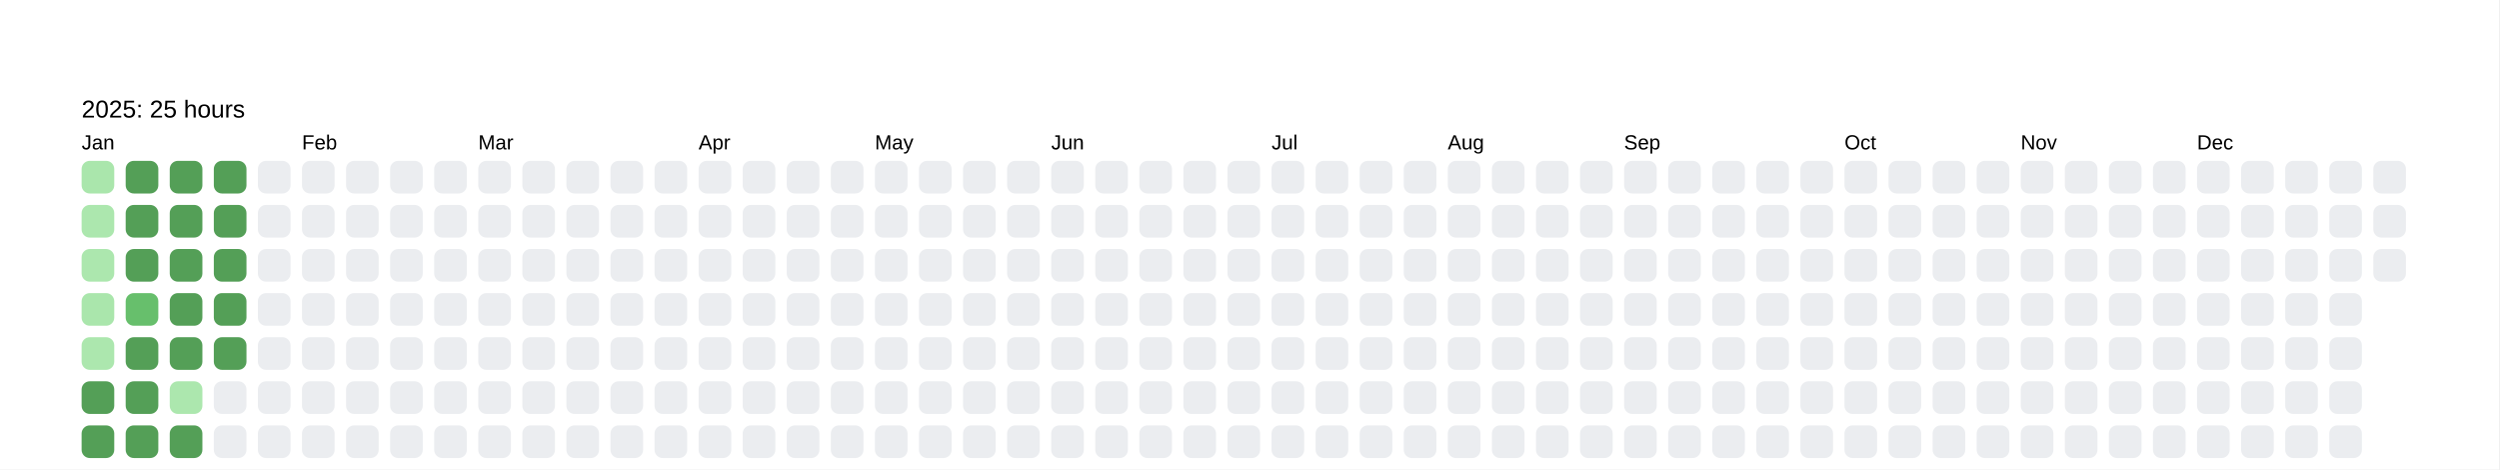
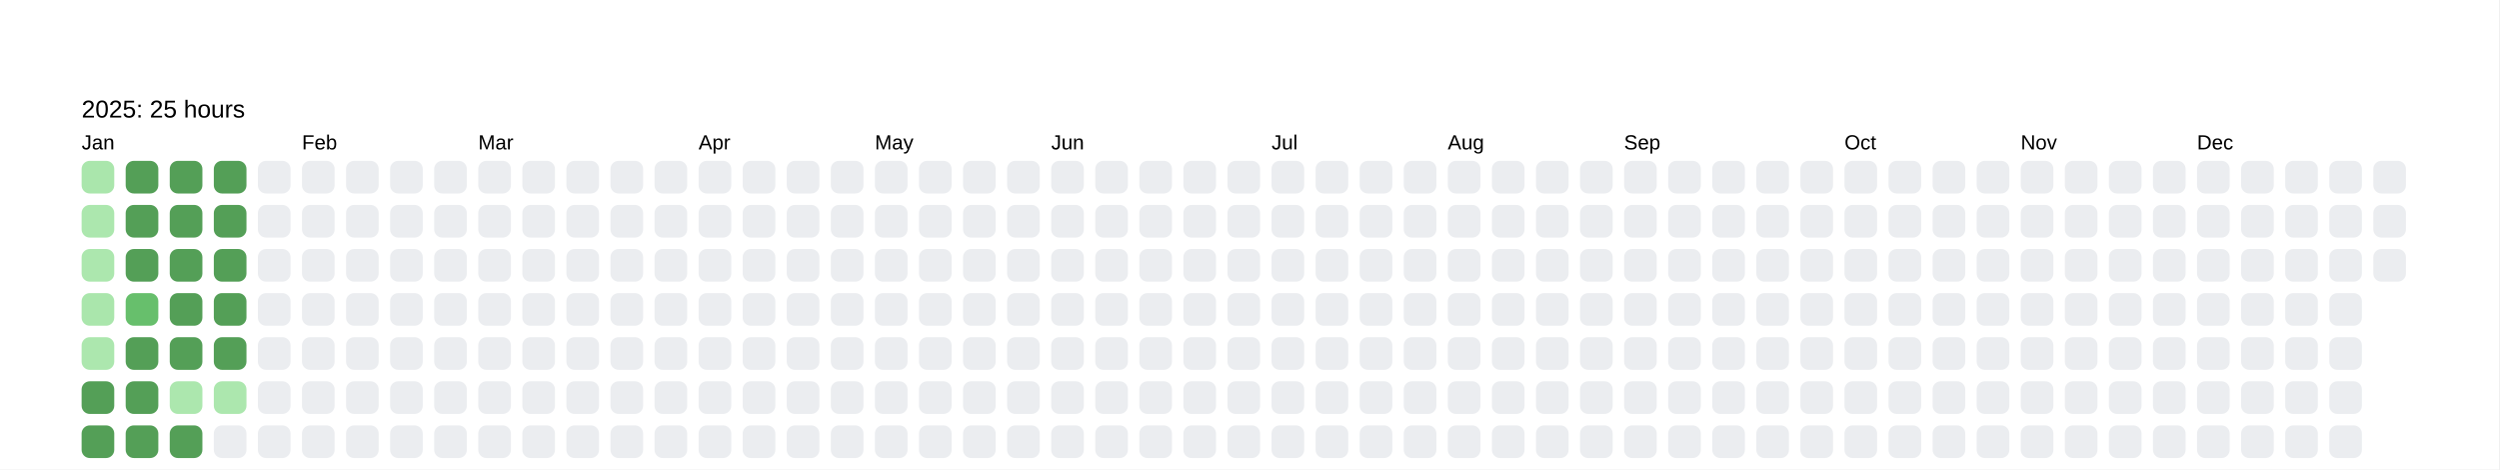
<svg xmlns="http://www.w3.org/2000/svg" baseProfile="full" height="57.5mm" version="1.1" viewBox="0,0,306.2,57.5" width="306.2mm">
  <defs />
  <rect fill="#FFFFFF" height="57.5" width="306.2" x="0" y="0" />
  <text fill="#000000" style="font-size:6px; font-family:Arial; font-weight:bold;" x="10" y="10" />
  <text fill="#000000" style="font-size:3px; font-family:Arial;" x="10" y="14.4">2025: 25 hours</text>
  <text fill="#000000" style="font-size:2.5px; font-family:Arial" x="10" y="18.3">Jan</text>
  <rect fill="#aae6ac" height="4" rx="1" ry="1" width="4" x="10" y="19.7" />
  <rect fill="#ace7ae" height="4" rx="1" ry="1" width="4" x="10" y="25.1" />
  <rect fill="#ace7ae" height="4" rx="1" ry="1" width="4" x="10" y="30.5" />
  <rect fill="#aae6ac" height="4" rx="1" ry="1" width="4" x="10" y="35.9" />
  <rect fill="#ace7ae" height="4" rx="1" ry="1" width="4" x="10" y="41.3" />
  <rect fill="#549F57" height="4" rx="1" ry="1" width="4" x="10" y="46.7" />
  <rect fill="#549F57" height="4" rx="1" ry="1" width="4" x="10" y="52.1" />
  <rect fill="#549F57" height="4" rx="1" ry="1" width="4" x="15.4" y="19.7" />
  <rect fill="#549F57" height="4" rx="1" ry="1" width="4" x="15.4" y="25.1" />
  <rect fill="#549F57" height="4" rx="1" ry="1" width="4" x="15.4" y="30.5" />
  <rect fill="#67bf6c" height="4" rx="1" ry="1" width="4" x="15.4" y="35.9" />
  <rect fill="#549F57" height="4" rx="1" ry="1" width="4" x="15.4" y="41.3" />
  <rect fill="#549F57" height="4" rx="1" ry="1" width="4" x="15.4" y="46.7" />
  <rect fill="#549F57" height="4" rx="1" ry="1" width="4" x="15.4" y="52.1" />
  <rect fill="#549F57" height="4" rx="1" ry="1" width="4" x="20.8" y="19.7" />
  <rect fill="#549F57" height="4" rx="1" ry="1" width="4" x="20.8" y="25.1" />
  <rect fill="#549F57" height="4" rx="1" ry="1" width="4" x="20.8" y="30.5" />
  <rect fill="#549F57" height="4" rx="1" ry="1" width="4" x="20.8" y="35.9" />
  <rect fill="#549F57" height="4" rx="1" ry="1" width="4" x="20.8" y="41.3" />
  <rect fill="#ace7ae" height="4" rx="1" ry="1" width="4" x="20.8" y="46.7" />
  <rect fill="#549F57" height="4" rx="1" ry="1" width="4" x="20.8" y="52.1" />
  <rect fill="#549F57" height="4" rx="1" ry="1" width="4" x="26.2" y="19.7" />
  <rect fill="#549F57" height="4" rx="1" ry="1" width="4" x="26.2" y="25.1" />
  <rect fill="#549F57" height="4" rx="1" ry="1" width="4" x="26.2" y="30.5" />
  <rect fill="#549F57" height="4" rx="1" ry="1" width="4" x="26.2" y="35.9" />
  <rect fill="#549F57" height="4" rx="1" ry="1" width="4" x="26.2" y="41.3" />
-   <rect fill="#EBEDF0" height="4" rx="1" ry="1" width="4" x="26.2" y="46.7" />
+   <rect fill="#ace7ae" height="4" rx="1" ry="1" width="4" x="26.2" y="46.7" />
  <rect fill="#EBEDF0" height="4" rx="1" ry="1" width="4" x="26.2" y="52.1" />
  <rect fill="#EBEDF0" height="4" rx="1" ry="1" width="4" x="31.6" y="19.7" />
  <rect fill="#EBEDF0" height="4" rx="1" ry="1" width="4" x="31.6" y="25.1" />
  <rect fill="#EBEDF0" height="4" rx="1" ry="1" width="4" x="31.6" y="30.5" />
  <rect fill="#EBEDF0" height="4" rx="1" ry="1" width="4" x="31.6" y="35.9" />
  <rect fill="#EBEDF0" height="4" rx="1" ry="1" width="4" x="31.6" y="41.3" />
  <rect fill="#EBEDF0" height="4" rx="1" ry="1" width="4" x="31.6" y="46.7" />
  <rect fill="#EBEDF0" height="4" rx="1" ry="1" width="4" x="31.6" y="52.1" />
  <text fill="#000000" style="font-size:2.5px; font-family:Arial" x="37.0" y="18.3">Feb</text>
  <rect fill="#EBEDF0" height="4" rx="1" ry="1" width="4" x="37.0" y="19.7" />
  <rect fill="#EBEDF0" height="4" rx="1" ry="1" width="4" x="37.0" y="25.1" />
  <rect fill="#EBEDF0" height="4" rx="1" ry="1" width="4" x="37.0" y="30.5" />
  <rect fill="#EBEDF0" height="4" rx="1" ry="1" width="4" x="37.0" y="35.9" />
  <rect fill="#EBEDF0" height="4" rx="1" ry="1" width="4" x="37.0" y="41.3" />
  <rect fill="#EBEDF0" height="4" rx="1" ry="1" width="4" x="37.0" y="46.7" />
  <rect fill="#EBEDF0" height="4" rx="1" ry="1" width="4" x="37.0" y="52.1" />
  <rect fill="#EBEDF0" height="4" rx="1" ry="1" width="4" x="42.4" y="19.7" />
  <rect fill="#EBEDF0" height="4" rx="1" ry="1" width="4" x="42.4" y="25.1" />
  <rect fill="#EBEDF0" height="4" rx="1" ry="1" width="4" x="42.4" y="30.5" />
  <rect fill="#EBEDF0" height="4" rx="1" ry="1" width="4" x="42.4" y="35.9" />
  <rect fill="#EBEDF0" height="4" rx="1" ry="1" width="4" x="42.4" y="41.3" />
  <rect fill="#EBEDF0" height="4" rx="1" ry="1" width="4" x="42.4" y="46.7" />
  <rect fill="#EBEDF0" height="4" rx="1" ry="1" width="4" x="42.4" y="52.1" />
  <rect fill="#EBEDF0" height="4" rx="1" ry="1" width="4" x="47.8" y="19.7" />
  <rect fill="#EBEDF0" height="4" rx="1" ry="1" width="4" x="47.8" y="25.1" />
  <rect fill="#EBEDF0" height="4" rx="1" ry="1" width="4" x="47.8" y="30.5" />
  <rect fill="#EBEDF0" height="4" rx="1" ry="1" width="4" x="47.8" y="35.9" />
  <rect fill="#EBEDF0" height="4" rx="1" ry="1" width="4" x="47.8" y="41.3" />
  <rect fill="#EBEDF0" height="4" rx="1" ry="1" width="4" x="47.8" y="46.7" />
  <rect fill="#EBEDF0" height="4" rx="1" ry="1" width="4" x="47.8" y="52.1" />
  <rect fill="#EBEDF0" height="4" rx="1" ry="1" width="4" x="53.2" y="19.7" />
  <rect fill="#EBEDF0" height="4" rx="1" ry="1" width="4" x="53.2" y="25.1" />
  <rect fill="#EBEDF0" height="4" rx="1" ry="1" width="4" x="53.2" y="30.5" />
  <rect fill="#EBEDF0" height="4" rx="1" ry="1" width="4" x="53.2" y="35.9" />
  <rect fill="#EBEDF0" height="4" rx="1" ry="1" width="4" x="53.2" y="41.3" />
  <rect fill="#EBEDF0" height="4" rx="1" ry="1" width="4" x="53.2" y="46.7" />
  <rect fill="#EBEDF0" height="4" rx="1" ry="1" width="4" x="53.2" y="52.1" />
  <text fill="#000000" style="font-size:2.5px; font-family:Arial" x="58.6" y="18.3">Mar</text>
  <rect fill="#EBEDF0" height="4" rx="1" ry="1" width="4" x="58.6" y="19.7" />
  <rect fill="#EBEDF0" height="4" rx="1" ry="1" width="4" x="58.6" y="25.1" />
  <rect fill="#EBEDF0" height="4" rx="1" ry="1" width="4" x="58.6" y="30.5" />
  <rect fill="#EBEDF0" height="4" rx="1" ry="1" width="4" x="58.6" y="35.9" />
  <rect fill="#EBEDF0" height="4" rx="1" ry="1" width="4" x="58.6" y="41.3" />
  <rect fill="#EBEDF0" height="4" rx="1" ry="1" width="4" x="58.6" y="46.7" />
  <rect fill="#EBEDF0" height="4" rx="1" ry="1" width="4" x="58.6" y="52.1" />
  <rect fill="#EBEDF0" height="4" rx="1" ry="1" width="4" x="64" y="19.7" />
  <rect fill="#EBEDF0" height="4" rx="1" ry="1" width="4" x="64" y="25.1" />
  <rect fill="#EBEDF0" height="4" rx="1" ry="1" width="4" x="64" y="30.5" />
  <rect fill="#EBEDF0" height="4" rx="1" ry="1" width="4" x="64" y="35.9" />
  <rect fill="#EBEDF0" height="4" rx="1" ry="1" width="4" x="64" y="41.3" />
  <rect fill="#EBEDF0" height="4" rx="1" ry="1" width="4" x="64" y="46.7" />
  <rect fill="#EBEDF0" height="4" rx="1" ry="1" width="4" x="64" y="52.1" />
  <rect fill="#EBEDF0" height="4" rx="1" ry="1" width="4" x="69.4" y="19.7" />
  <rect fill="#EBEDF0" height="4" rx="1" ry="1" width="4" x="69.4" y="25.1" />
  <rect fill="#EBEDF0" height="4" rx="1" ry="1" width="4" x="69.4" y="30.5" />
  <rect fill="#EBEDF0" height="4" rx="1" ry="1" width="4" x="69.4" y="35.9" />
  <rect fill="#EBEDF0" height="4" rx="1" ry="1" width="4" x="69.4" y="41.3" />
  <rect fill="#EBEDF0" height="4" rx="1" ry="1" width="4" x="69.4" y="46.7" />
  <rect fill="#EBEDF0" height="4" rx="1" ry="1" width="4" x="69.4" y="52.1" />
  <rect fill="#EBEDF0" height="4" rx="1" ry="1" width="4" x="74.8" y="19.7" />
  <rect fill="#EBEDF0" height="4" rx="1" ry="1" width="4" x="74.8" y="25.1" />
  <rect fill="#EBEDF0" height="4" rx="1" ry="1" width="4" x="74.8" y="30.5" />
  <rect fill="#EBEDF0" height="4" rx="1" ry="1" width="4" x="74.8" y="35.9" />
  <rect fill="#EBEDF0" height="4" rx="1" ry="1" width="4" x="74.8" y="41.3" />
  <rect fill="#EBEDF0" height="4" rx="1" ry="1" width="4" x="74.8" y="46.7" />
  <rect fill="#EBEDF0" height="4" rx="1" ry="1" width="4" x="74.8" y="52.1" />
  <rect fill="#EBEDF0" height="4" rx="1" ry="1" width="4" x="80.2" y="19.7" />
  <rect fill="#EBEDF0" height="4" rx="1" ry="1" width="4" x="80.2" y="25.1" />
  <rect fill="#EBEDF0" height="4" rx="1" ry="1" width="4" x="80.2" y="30.5" />
  <rect fill="#EBEDF0" height="4" rx="1" ry="1" width="4" x="80.2" y="35.9" />
  <rect fill="#EBEDF0" height="4" rx="1" ry="1" width="4" x="80.2" y="41.3" />
  <rect fill="#EBEDF0" height="4" rx="1" ry="1" width="4" x="80.2" y="46.7" />
  <rect fill="#EBEDF0" height="4" rx="1" ry="1" width="4" x="80.2" y="52.1" />
  <text fill="#000000" style="font-size:2.5px; font-family:Arial" x="85.6" y="18.3">Apr</text>
  <rect fill="#EBEDF0" height="4" rx="1" ry="1" width="4" x="85.6" y="19.7" />
  <rect fill="#EBEDF0" height="4" rx="1" ry="1" width="4" x="85.6" y="25.1" />
  <rect fill="#EBEDF0" height="4" rx="1" ry="1" width="4" x="85.6" y="30.5" />
  <rect fill="#EBEDF0" height="4" rx="1" ry="1" width="4" x="85.6" y="35.9" />
  <rect fill="#EBEDF0" height="4" rx="1" ry="1" width="4" x="85.6" y="41.3" />
  <rect fill="#EBEDF0" height="4" rx="1" ry="1" width="4" x="85.6" y="46.7" />
  <rect fill="#EBEDF0" height="4" rx="1" ry="1" width="4" x="85.6" y="52.1" />
  <rect fill="#EBEDF0" height="4" rx="1" ry="1" width="4" x="91" y="19.7" />
  <rect fill="#EBEDF0" height="4" rx="1" ry="1" width="4" x="91" y="25.1" />
  <rect fill="#EBEDF0" height="4" rx="1" ry="1" width="4" x="91" y="30.5" />
  <rect fill="#EBEDF0" height="4" rx="1" ry="1" width="4" x="91" y="35.9" />
  <rect fill="#EBEDF0" height="4" rx="1" ry="1" width="4" x="91" y="41.3" />
  <rect fill="#EBEDF0" height="4" rx="1" ry="1" width="4" x="91" y="46.7" />
  <rect fill="#EBEDF0" height="4" rx="1" ry="1" width="4" x="91" y="52.1" />
  <rect fill="#EBEDF0" height="4" rx="1" ry="1" width="4" x="96.4" y="19.7" />
  <rect fill="#EBEDF0" height="4" rx="1" ry="1" width="4" x="96.4" y="25.1" />
  <rect fill="#EBEDF0" height="4" rx="1" ry="1" width="4" x="96.4" y="30.5" />
  <rect fill="#EBEDF0" height="4" rx="1" ry="1" width="4" x="96.4" y="35.9" />
  <rect fill="#EBEDF0" height="4" rx="1" ry="1" width="4" x="96.4" y="41.3" />
  <rect fill="#EBEDF0" height="4" rx="1" ry="1" width="4" x="96.4" y="46.7" />
  <rect fill="#EBEDF0" height="4" rx="1" ry="1" width="4" x="96.4" y="52.1" />
  <rect fill="#EBEDF0" height="4" rx="1" ry="1" width="4" x="101.8" y="19.7" />
  <rect fill="#EBEDF0" height="4" rx="1" ry="1" width="4" x="101.8" y="25.1" />
  <rect fill="#EBEDF0" height="4" rx="1" ry="1" width="4" x="101.8" y="30.5" />
  <rect fill="#EBEDF0" height="4" rx="1" ry="1" width="4" x="101.8" y="35.9" />
  <rect fill="#EBEDF0" height="4" rx="1" ry="1" width="4" x="101.8" y="41.3" />
  <rect fill="#EBEDF0" height="4" rx="1" ry="1" width="4" x="101.8" y="46.7" />
  <rect fill="#EBEDF0" height="4" rx="1" ry="1" width="4" x="101.8" y="52.1" />
  <text fill="#000000" style="font-size:2.5px; font-family:Arial" x="107.2" y="18.3">May</text>
  <rect fill="#EBEDF0" height="4" rx="1" ry="1" width="4" x="107.2" y="19.7" />
  <rect fill="#EBEDF0" height="4" rx="1" ry="1" width="4" x="107.2" y="25.1" />
  <rect fill="#EBEDF0" height="4" rx="1" ry="1" width="4" x="107.2" y="30.5" />
  <rect fill="#EBEDF0" height="4" rx="1" ry="1" width="4" x="107.2" y="35.9" />
  <rect fill="#EBEDF0" height="4" rx="1" ry="1" width="4" x="107.2" y="41.3" />
  <rect fill="#EBEDF0" height="4" rx="1" ry="1" width="4" x="107.2" y="46.7" />
  <rect fill="#EBEDF0" height="4" rx="1" ry="1" width="4" x="107.2" y="52.1" />
  <rect fill="#EBEDF0" height="4" rx="1" ry="1" width="4" x="112.6" y="19.7" />
  <rect fill="#EBEDF0" height="4" rx="1" ry="1" width="4" x="112.6" y="25.1" />
  <rect fill="#EBEDF0" height="4" rx="1" ry="1" width="4" x="112.6" y="30.5" />
  <rect fill="#EBEDF0" height="4" rx="1" ry="1" width="4" x="112.6" y="35.9" />
  <rect fill="#EBEDF0" height="4" rx="1" ry="1" width="4" x="112.6" y="41.3" />
  <rect fill="#EBEDF0" height="4" rx="1" ry="1" width="4" x="112.6" y="46.7" />
  <rect fill="#EBEDF0" height="4" rx="1" ry="1" width="4" x="112.6" y="52.1" />
  <rect fill="#EBEDF0" height="4" rx="1" ry="1" width="4" x="118" y="19.7" />
  <rect fill="#EBEDF0" height="4" rx="1" ry="1" width="4" x="118" y="25.1" />
  <rect fill="#EBEDF0" height="4" rx="1" ry="1" width="4" x="118" y="30.5" />
  <rect fill="#EBEDF0" height="4" rx="1" ry="1" width="4" x="118" y="35.9" />
  <rect fill="#EBEDF0" height="4" rx="1" ry="1" width="4" x="118" y="41.3" />
  <rect fill="#EBEDF0" height="4" rx="1" ry="1" width="4" x="118" y="46.7" />
  <rect fill="#EBEDF0" height="4" rx="1" ry="1" width="4" x="118" y="52.1" />
  <rect fill="#EBEDF0" height="4" rx="1" ry="1" width="4" x="123.4" y="19.7" />
  <rect fill="#EBEDF0" height="4" rx="1" ry="1" width="4" x="123.4" y="25.1" />
  <rect fill="#EBEDF0" height="4" rx="1" ry="1" width="4" x="123.4" y="30.5" />
  <rect fill="#EBEDF0" height="4" rx="1" ry="1" width="4" x="123.4" y="35.9" />
  <rect fill="#EBEDF0" height="4" rx="1" ry="1" width="4" x="123.4" y="41.3" />
  <rect fill="#EBEDF0" height="4" rx="1" ry="1" width="4" x="123.4" y="46.7" />
  <rect fill="#EBEDF0" height="4" rx="1" ry="1" width="4" x="123.4" y="52.1" />
  <text fill="#000000" style="font-size:2.5px; font-family:Arial" x="128.8" y="18.3">Jun</text>
  <rect fill="#EBEDF0" height="4" rx="1" ry="1" width="4" x="128.8" y="19.7" />
  <rect fill="#EBEDF0" height="4" rx="1" ry="1" width="4" x="128.8" y="25.1" />
  <rect fill="#EBEDF0" height="4" rx="1" ry="1" width="4" x="128.8" y="30.5" />
  <rect fill="#EBEDF0" height="4" rx="1" ry="1" width="4" x="128.8" y="35.9" />
  <rect fill="#EBEDF0" height="4" rx="1" ry="1" width="4" x="128.8" y="41.3" />
  <rect fill="#EBEDF0" height="4" rx="1" ry="1" width="4" x="128.8" y="46.7" />
  <rect fill="#EBEDF0" height="4" rx="1" ry="1" width="4" x="128.8" y="52.1" />
  <rect fill="#EBEDF0" height="4" rx="1" ry="1" width="4" x="134.2" y="19.7" />
  <rect fill="#EBEDF0" height="4" rx="1" ry="1" width="4" x="134.2" y="25.1" />
  <rect fill="#EBEDF0" height="4" rx="1" ry="1" width="4" x="134.2" y="30.5" />
  <rect fill="#EBEDF0" height="4" rx="1" ry="1" width="4" x="134.2" y="35.9" />
  <rect fill="#EBEDF0" height="4" rx="1" ry="1" width="4" x="134.2" y="41.3" />
  <rect fill="#EBEDF0" height="4" rx="1" ry="1" width="4" x="134.2" y="46.7" />
  <rect fill="#EBEDF0" height="4" rx="1" ry="1" width="4" x="134.2" y="52.1" />
  <rect fill="#EBEDF0" height="4" rx="1" ry="1" width="4" x="139.6" y="19.7" />
  <rect fill="#EBEDF0" height="4" rx="1" ry="1" width="4" x="139.6" y="25.1" />
  <rect fill="#EBEDF0" height="4" rx="1" ry="1" width="4" x="139.6" y="30.5" />
  <rect fill="#EBEDF0" height="4" rx="1" ry="1" width="4" x="139.6" y="35.9" />
  <rect fill="#EBEDF0" height="4" rx="1" ry="1" width="4" x="139.6" y="41.3" />
  <rect fill="#EBEDF0" height="4" rx="1" ry="1" width="4" x="139.6" y="46.7" />
  <rect fill="#EBEDF0" height="4" rx="1" ry="1" width="4" x="139.6" y="52.1" />
  <rect fill="#EBEDF0" height="4" rx="1" ry="1" width="4" x="145" y="19.7" />
  <rect fill="#EBEDF0" height="4" rx="1" ry="1" width="4" x="145" y="25.1" />
  <rect fill="#EBEDF0" height="4" rx="1" ry="1" width="4" x="145" y="30.5" />
  <rect fill="#EBEDF0" height="4" rx="1" ry="1" width="4" x="145" y="35.9" />
  <rect fill="#EBEDF0" height="4" rx="1" ry="1" width="4" x="145" y="41.3" />
  <rect fill="#EBEDF0" height="4" rx="1" ry="1" width="4" x="145" y="46.7" />
  <rect fill="#EBEDF0" height="4" rx="1" ry="1" width="4" x="145" y="52.1" />
  <rect fill="#EBEDF0" height="4" rx="1" ry="1" width="4" x="150.4" y="19.7" />
  <rect fill="#EBEDF0" height="4" rx="1" ry="1" width="4" x="150.4" y="25.1" />
  <rect fill="#EBEDF0" height="4" rx="1" ry="1" width="4" x="150.4" y="30.5" />
  <rect fill="#EBEDF0" height="4" rx="1" ry="1" width="4" x="150.4" y="35.9" />
  <rect fill="#EBEDF0" height="4" rx="1" ry="1" width="4" x="150.4" y="41.3" />
  <rect fill="#EBEDF0" height="4" rx="1" ry="1" width="4" x="150.4" y="46.7" />
  <rect fill="#EBEDF0" height="4" rx="1" ry="1" width="4" x="150.4" y="52.1" />
  <text fill="#000000" style="font-size:2.5px; font-family:Arial" x="155.8" y="18.3">Jul</text>
  <rect fill="#EBEDF0" height="4" rx="1" ry="1" width="4" x="155.8" y="19.7" />
  <rect fill="#EBEDF0" height="4" rx="1" ry="1" width="4" x="155.8" y="25.1" />
  <rect fill="#EBEDF0" height="4" rx="1" ry="1" width="4" x="155.8" y="30.5" />
  <rect fill="#EBEDF0" height="4" rx="1" ry="1" width="4" x="155.8" y="35.9" />
  <rect fill="#EBEDF0" height="4" rx="1" ry="1" width="4" x="155.8" y="41.3" />
  <rect fill="#EBEDF0" height="4" rx="1" ry="1" width="4" x="155.8" y="46.7" />
  <rect fill="#EBEDF0" height="4" rx="1" ry="1" width="4" x="155.8" y="52.1" />
  <rect fill="#EBEDF0" height="4" rx="1" ry="1" width="4" x="161.2" y="19.7" />
  <rect fill="#EBEDF0" height="4" rx="1" ry="1" width="4" x="161.2" y="25.1" />
  <rect fill="#EBEDF0" height="4" rx="1" ry="1" width="4" x="161.2" y="30.5" />
  <rect fill="#EBEDF0" height="4" rx="1" ry="1" width="4" x="161.2" y="35.9" />
  <rect fill="#EBEDF0" height="4" rx="1" ry="1" width="4" x="161.2" y="41.3" />
  <rect fill="#EBEDF0" height="4" rx="1" ry="1" width="4" x="161.2" y="46.7" />
  <rect fill="#EBEDF0" height="4" rx="1" ry="1" width="4" x="161.2" y="52.1" />
  <rect fill="#EBEDF0" height="4" rx="1" ry="1" width="4" x="166.6" y="19.7" />
  <rect fill="#EBEDF0" height="4" rx="1" ry="1" width="4" x="166.6" y="25.1" />
  <rect fill="#EBEDF0" height="4" rx="1" ry="1" width="4" x="166.6" y="30.5" />
  <rect fill="#EBEDF0" height="4" rx="1" ry="1" width="4" x="166.6" y="35.9" />
  <rect fill="#EBEDF0" height="4" rx="1" ry="1" width="4" x="166.6" y="41.3" />
  <rect fill="#EBEDF0" height="4" rx="1" ry="1" width="4" x="166.6" y="46.7" />
  <rect fill="#EBEDF0" height="4" rx="1" ry="1" width="4" x="166.6" y="52.1" />
  <rect fill="#EBEDF0" height="4" rx="1" ry="1" width="4" x="172" y="19.7" />
  <rect fill="#EBEDF0" height="4" rx="1" ry="1" width="4" x="172" y="25.1" />
  <rect fill="#EBEDF0" height="4" rx="1" ry="1" width="4" x="172" y="30.5" />
  <rect fill="#EBEDF0" height="4" rx="1" ry="1" width="4" x="172" y="35.9" />
  <rect fill="#EBEDF0" height="4" rx="1" ry="1" width="4" x="172" y="41.3" />
  <rect fill="#EBEDF0" height="4" rx="1" ry="1" width="4" x="172" y="46.7" />
  <rect fill="#EBEDF0" height="4" rx="1" ry="1" width="4" x="172" y="52.1" />
  <text fill="#000000" style="font-size:2.5px; font-family:Arial" x="177.4" y="18.3">Aug</text>
  <rect fill="#EBEDF0" height="4" rx="1" ry="1" width="4" x="177.4" y="19.7" />
  <rect fill="#EBEDF0" height="4" rx="1" ry="1" width="4" x="177.4" y="25.1" />
  <rect fill="#EBEDF0" height="4" rx="1" ry="1" width="4" x="177.4" y="30.5" />
  <rect fill="#EBEDF0" height="4" rx="1" ry="1" width="4" x="177.4" y="35.9" />
  <rect fill="#EBEDF0" height="4" rx="1" ry="1" width="4" x="177.4" y="41.3" />
  <rect fill="#EBEDF0" height="4" rx="1" ry="1" width="4" x="177.4" y="46.7" />
  <rect fill="#EBEDF0" height="4" rx="1" ry="1" width="4" x="177.4" y="52.1" />
  <rect fill="#EBEDF0" height="4" rx="1" ry="1" width="4" x="182.8" y="19.7" />
  <rect fill="#EBEDF0" height="4" rx="1" ry="1" width="4" x="182.8" y="25.1" />
  <rect fill="#EBEDF0" height="4" rx="1" ry="1" width="4" x="182.8" y="30.5" />
  <rect fill="#EBEDF0" height="4" rx="1" ry="1" width="4" x="182.8" y="35.9" />
  <rect fill="#EBEDF0" height="4" rx="1" ry="1" width="4" x="182.8" y="41.3" />
  <rect fill="#EBEDF0" height="4" rx="1" ry="1" width="4" x="182.8" y="46.7" />
  <rect fill="#EBEDF0" height="4" rx="1" ry="1" width="4" x="182.8" y="52.1" />
  <rect fill="#EBEDF0" height="4" rx="1" ry="1" width="4" x="188.2" y="19.7" />
  <rect fill="#EBEDF0" height="4" rx="1" ry="1" width="4" x="188.2" y="25.1" />
  <rect fill="#EBEDF0" height="4" rx="1" ry="1" width="4" x="188.2" y="30.5" />
  <rect fill="#EBEDF0" height="4" rx="1" ry="1" width="4" x="188.2" y="35.9" />
  <rect fill="#EBEDF0" height="4" rx="1" ry="1" width="4" x="188.2" y="41.3" />
  <rect fill="#EBEDF0" height="4" rx="1" ry="1" width="4" x="188.2" y="46.7" />
  <rect fill="#EBEDF0" height="4" rx="1" ry="1" width="4" x="188.2" y="52.1" />
  <rect fill="#EBEDF0" height="4" rx="1" ry="1" width="4" x="193.6" y="19.7" />
  <rect fill="#EBEDF0" height="4" rx="1" ry="1" width="4" x="193.6" y="25.1" />
  <rect fill="#EBEDF0" height="4" rx="1" ry="1" width="4" x="193.6" y="30.5" />
  <rect fill="#EBEDF0" height="4" rx="1" ry="1" width="4" x="193.6" y="35.9" />
  <rect fill="#EBEDF0" height="4" rx="1" ry="1" width="4" x="193.6" y="41.3" />
  <rect fill="#EBEDF0" height="4" rx="1" ry="1" width="4" x="193.6" y="46.7" />
  <rect fill="#EBEDF0" height="4" rx="1" ry="1" width="4" x="193.6" y="52.1" />
  <text fill="#000000" style="font-size:2.5px; font-family:Arial" x="199" y="18.3">Sep</text>
  <rect fill="#EBEDF0" height="4" rx="1" ry="1" width="4" x="199" y="19.7" />
  <rect fill="#EBEDF0" height="4" rx="1" ry="1" width="4" x="199" y="25.1" />
  <rect fill="#EBEDF0" height="4" rx="1" ry="1" width="4" x="199" y="30.5" />
  <rect fill="#EBEDF0" height="4" rx="1" ry="1" width="4" x="199" y="35.9" />
  <rect fill="#EBEDF0" height="4" rx="1" ry="1" width="4" x="199" y="41.3" />
  <rect fill="#EBEDF0" height="4" rx="1" ry="1" width="4" x="199" y="46.7" />
  <rect fill="#EBEDF0" height="4" rx="1" ry="1" width="4" x="199" y="52.1" />
  <rect fill="#EBEDF0" height="4" rx="1" ry="1" width="4" x="204.4" y="19.7" />
  <rect fill="#EBEDF0" height="4" rx="1" ry="1" width="4" x="204.4" y="25.1" />
  <rect fill="#EBEDF0" height="4" rx="1" ry="1" width="4" x="204.4" y="30.5" />
  <rect fill="#EBEDF0" height="4" rx="1" ry="1" width="4" x="204.4" y="35.9" />
  <rect fill="#EBEDF0" height="4" rx="1" ry="1" width="4" x="204.4" y="41.3" />
  <rect fill="#EBEDF0" height="4" rx="1" ry="1" width="4" x="204.4" y="46.7" />
  <rect fill="#EBEDF0" height="4" rx="1" ry="1" width="4" x="204.4" y="52.1" />
  <rect fill="#EBEDF0" height="4" rx="1" ry="1" width="4" x="209.8" y="19.7" />
  <rect fill="#EBEDF0" height="4" rx="1" ry="1" width="4" x="209.8" y="25.1" />
  <rect fill="#EBEDF0" height="4" rx="1" ry="1" width="4" x="209.8" y="30.5" />
  <rect fill="#EBEDF0" height="4" rx="1" ry="1" width="4" x="209.8" y="35.9" />
  <rect fill="#EBEDF0" height="4" rx="1" ry="1" width="4" x="209.8" y="41.3" />
  <rect fill="#EBEDF0" height="4" rx="1" ry="1" width="4" x="209.8" y="46.7" />
  <rect fill="#EBEDF0" height="4" rx="1" ry="1" width="4" x="209.8" y="52.1" />
  <rect fill="#EBEDF0" height="4" rx="1" ry="1" width="4" x="215.2" y="19.7" />
  <rect fill="#EBEDF0" height="4" rx="1" ry="1" width="4" x="215.2" y="25.1" />
  <rect fill="#EBEDF0" height="4" rx="1" ry="1" width="4" x="215.2" y="30.5" />
  <rect fill="#EBEDF0" height="4" rx="1" ry="1" width="4" x="215.2" y="35.9" />
  <rect fill="#EBEDF0" height="4" rx="1" ry="1" width="4" x="215.2" y="41.3" />
  <rect fill="#EBEDF0" height="4" rx="1" ry="1" width="4" x="215.2" y="46.7" />
  <rect fill="#EBEDF0" height="4" rx="1" ry="1" width="4" x="215.2" y="52.1" />
  <rect fill="#EBEDF0" height="4" rx="1" ry="1" width="4" x="220.6" y="19.7" />
  <rect fill="#EBEDF0" height="4" rx="1" ry="1" width="4" x="220.6" y="25.1" />
  <rect fill="#EBEDF0" height="4" rx="1" ry="1" width="4" x="220.6" y="30.5" />
  <rect fill="#EBEDF0" height="4" rx="1" ry="1" width="4" x="220.6" y="35.9" />
  <rect fill="#EBEDF0" height="4" rx="1" ry="1" width="4" x="220.6" y="41.3" />
  <rect fill="#EBEDF0" height="4" rx="1" ry="1" width="4" x="220.6" y="46.7" />
  <rect fill="#EBEDF0" height="4" rx="1" ry="1" width="4" x="220.6" y="52.1" />
  <text fill="#000000" style="font-size:2.5px; font-family:Arial" x="226" y="18.3">Oct</text>
  <rect fill="#EBEDF0" height="4" rx="1" ry="1" width="4" x="226" y="19.7" />
  <rect fill="#EBEDF0" height="4" rx="1" ry="1" width="4" x="226" y="25.1" />
  <rect fill="#EBEDF0" height="4" rx="1" ry="1" width="4" x="226" y="30.5" />
  <rect fill="#EBEDF0" height="4" rx="1" ry="1" width="4" x="226" y="35.9" />
  <rect fill="#EBEDF0" height="4" rx="1" ry="1" width="4" x="226" y="41.3" />
  <rect fill="#EBEDF0" height="4" rx="1" ry="1" width="4" x="226" y="46.7" />
  <rect fill="#EBEDF0" height="4" rx="1" ry="1" width="4" x="226" y="52.1" />
  <rect fill="#EBEDF0" height="4" rx="1" ry="1" width="4" x="231.4" y="19.7" />
  <rect fill="#EBEDF0" height="4" rx="1" ry="1" width="4" x="231.4" y="25.1" />
  <rect fill="#EBEDF0" height="4" rx="1" ry="1" width="4" x="231.4" y="30.5" />
  <rect fill="#EBEDF0" height="4" rx="1" ry="1" width="4" x="231.4" y="35.9" />
  <rect fill="#EBEDF0" height="4" rx="1" ry="1" width="4" x="231.4" y="41.3" />
  <rect fill="#EBEDF0" height="4" rx="1" ry="1" width="4" x="231.4" y="46.7" />
  <rect fill="#EBEDF0" height="4" rx="1" ry="1" width="4" x="231.4" y="52.1" />
  <rect fill="#EBEDF0" height="4" rx="1" ry="1" width="4" x="236.8" y="19.7" />
  <rect fill="#EBEDF0" height="4" rx="1" ry="1" width="4" x="236.8" y="25.1" />
  <rect fill="#EBEDF0" height="4" rx="1" ry="1" width="4" x="236.8" y="30.5" />
  <rect fill="#EBEDF0" height="4" rx="1" ry="1" width="4" x="236.8" y="35.9" />
  <rect fill="#EBEDF0" height="4" rx="1" ry="1" width="4" x="236.8" y="41.3" />
  <rect fill="#EBEDF0" height="4" rx="1" ry="1" width="4" x="236.8" y="46.7" />
  <rect fill="#EBEDF0" height="4" rx="1" ry="1" width="4" x="236.8" y="52.1" />
  <rect fill="#EBEDF0" height="4" rx="1" ry="1" width="4" x="242.2" y="19.7" />
  <rect fill="#EBEDF0" height="4" rx="1" ry="1" width="4" x="242.2" y="25.1" />
  <rect fill="#EBEDF0" height="4" rx="1" ry="1" width="4" x="242.2" y="30.5" />
  <rect fill="#EBEDF0" height="4" rx="1" ry="1" width="4" x="242.2" y="35.9" />
  <rect fill="#EBEDF0" height="4" rx="1" ry="1" width="4" x="242.2" y="41.3" />
  <rect fill="#EBEDF0" height="4" rx="1" ry="1" width="4" x="242.2" y="46.7" />
  <rect fill="#EBEDF0" height="4" rx="1" ry="1" width="4" x="242.2" y="52.1" />
  <text fill="#000000" style="font-size:2.5px; font-family:Arial" x="247.6" y="18.3">Nov</text>
  <rect fill="#EBEDF0" height="4" rx="1" ry="1" width="4" x="247.6" y="19.7" />
  <rect fill="#EBEDF0" height="4" rx="1" ry="1" width="4" x="247.6" y="25.1" />
  <rect fill="#EBEDF0" height="4" rx="1" ry="1" width="4" x="247.6" y="30.5" />
  <rect fill="#EBEDF0" height="4" rx="1" ry="1" width="4" x="247.6" y="35.9" />
  <rect fill="#EBEDF0" height="4" rx="1" ry="1" width="4" x="247.6" y="41.3" />
  <rect fill="#EBEDF0" height="4" rx="1" ry="1" width="4" x="247.6" y="46.7" />
  <rect fill="#EBEDF0" height="4" rx="1" ry="1" width="4" x="247.6" y="52.1" />
  <rect fill="#EBEDF0" height="4" rx="1" ry="1" width="4" x="253" y="19.7" />
  <rect fill="#EBEDF0" height="4" rx="1" ry="1" width="4" x="253" y="25.1" />
  <rect fill="#EBEDF0" height="4" rx="1" ry="1" width="4" x="253" y="30.5" />
  <rect fill="#EBEDF0" height="4" rx="1" ry="1" width="4" x="253" y="35.9" />
  <rect fill="#EBEDF0" height="4" rx="1" ry="1" width="4" x="253" y="41.3" />
  <rect fill="#EBEDF0" height="4" rx="1" ry="1" width="4" x="253" y="46.7" />
  <rect fill="#EBEDF0" height="4" rx="1" ry="1" width="4" x="253" y="52.1" />
  <rect fill="#EBEDF0" height="4" rx="1" ry="1" width="4" x="258.4" y="19.7" />
  <rect fill="#EBEDF0" height="4" rx="1" ry="1" width="4" x="258.4" y="25.1" />
  <rect fill="#EBEDF0" height="4" rx="1" ry="1" width="4" x="258.4" y="30.5" />
  <rect fill="#EBEDF0" height="4" rx="1" ry="1" width="4" x="258.4" y="35.9" />
  <rect fill="#EBEDF0" height="4" rx="1" ry="1" width="4" x="258.4" y="41.3" />
  <rect fill="#EBEDF0" height="4" rx="1" ry="1" width="4" x="258.4" y="46.7" />
  <rect fill="#EBEDF0" height="4" rx="1" ry="1" width="4" x="258.4" y="52.1" />
  <rect fill="#EBEDF0" height="4" rx="1" ry="1" width="4" x="263.8" y="19.7" />
  <rect fill="#EBEDF0" height="4" rx="1" ry="1" width="4" x="263.8" y="25.1" />
  <rect fill="#EBEDF0" height="4" rx="1" ry="1" width="4" x="263.8" y="30.5" />
  <rect fill="#EBEDF0" height="4" rx="1" ry="1" width="4" x="263.8" y="35.9" />
  <rect fill="#EBEDF0" height="4" rx="1" ry="1" width="4" x="263.8" y="41.3" />
  <rect fill="#EBEDF0" height="4" rx="1" ry="1" width="4" x="263.8" y="46.7" />
  <rect fill="#EBEDF0" height="4" rx="1" ry="1" width="4" x="263.8" y="52.1" />
  <text fill="#000000" style="font-size:2.5px; font-family:Arial" x="269.2" y="18.3">Dec</text>
  <rect fill="#EBEDF0" height="4" rx="1" ry="1" width="4" x="269.2" y="19.7" />
  <rect fill="#EBEDF0" height="4" rx="1" ry="1" width="4" x="269.2" y="25.1" />
  <rect fill="#EBEDF0" height="4" rx="1" ry="1" width="4" x="269.2" y="30.5" />
  <rect fill="#EBEDF0" height="4" rx="1" ry="1" width="4" x="269.2" y="35.9" />
  <rect fill="#EBEDF0" height="4" rx="1" ry="1" width="4" x="269.2" y="41.3" />
  <rect fill="#EBEDF0" height="4" rx="1" ry="1" width="4" x="269.2" y="46.7" />
  <rect fill="#EBEDF0" height="4" rx="1" ry="1" width="4" x="269.2" y="52.1" />
  <rect fill="#EBEDF0" height="4" rx="1" ry="1" width="4" x="274.6" y="19.7" />
  <rect fill="#EBEDF0" height="4" rx="1" ry="1" width="4" x="274.6" y="25.1" />
  <rect fill="#EBEDF0" height="4" rx="1" ry="1" width="4" x="274.6" y="30.5" />
  <rect fill="#EBEDF0" height="4" rx="1" ry="1" width="4" x="274.6" y="35.9" />
  <rect fill="#EBEDF0" height="4" rx="1" ry="1" width="4" x="274.6" y="41.3" />
  <rect fill="#EBEDF0" height="4" rx="1" ry="1" width="4" x="274.6" y="46.7" />
  <rect fill="#EBEDF0" height="4" rx="1" ry="1" width="4" x="274.6" y="52.1" />
  <rect fill="#EBEDF0" height="4" rx="1" ry="1" width="4" x="280" y="19.7" />
  <rect fill="#EBEDF0" height="4" rx="1" ry="1" width="4" x="280" y="25.1" />
  <rect fill="#EBEDF0" height="4" rx="1" ry="1" width="4" x="280" y="30.5" />
  <rect fill="#EBEDF0" height="4" rx="1" ry="1" width="4" x="280" y="35.9" />
  <rect fill="#EBEDF0" height="4" rx="1" ry="1" width="4" x="280" y="41.3" />
  <rect fill="#EBEDF0" height="4" rx="1" ry="1" width="4" x="280" y="46.7" />
  <rect fill="#EBEDF0" height="4" rx="1" ry="1" width="4" x="280" y="52.1" />
  <rect fill="#EBEDF0" height="4" rx="1" ry="1" width="4" x="285.4" y="19.7" />
  <rect fill="#EBEDF0" height="4" rx="1" ry="1" width="4" x="285.4" y="25.1" />
  <rect fill="#EBEDF0" height="4" rx="1" ry="1" width="4" x="285.4" y="30.5" />
  <rect fill="#EBEDF0" height="4" rx="1" ry="1" width="4" x="285.4" y="35.9" />
  <rect fill="#EBEDF0" height="4" rx="1" ry="1" width="4" x="285.4" y="41.3" />
  <rect fill="#EBEDF0" height="4" rx="1" ry="1" width="4" x="285.4" y="46.7" />
  <rect fill="#EBEDF0" height="4" rx="1" ry="1" width="4" x="285.4" y="52.1" />
  <rect fill="#EBEDF0" height="4" rx="1" ry="1" width="4" x="290.8" y="19.7" />
  <rect fill="#EBEDF0" height="4" rx="1" ry="1" width="4" x="290.8" y="25.1" />
  <rect fill="#EBEDF0" height="4" rx="1" ry="1" width="4" x="290.8" y="30.5" />
</svg>
